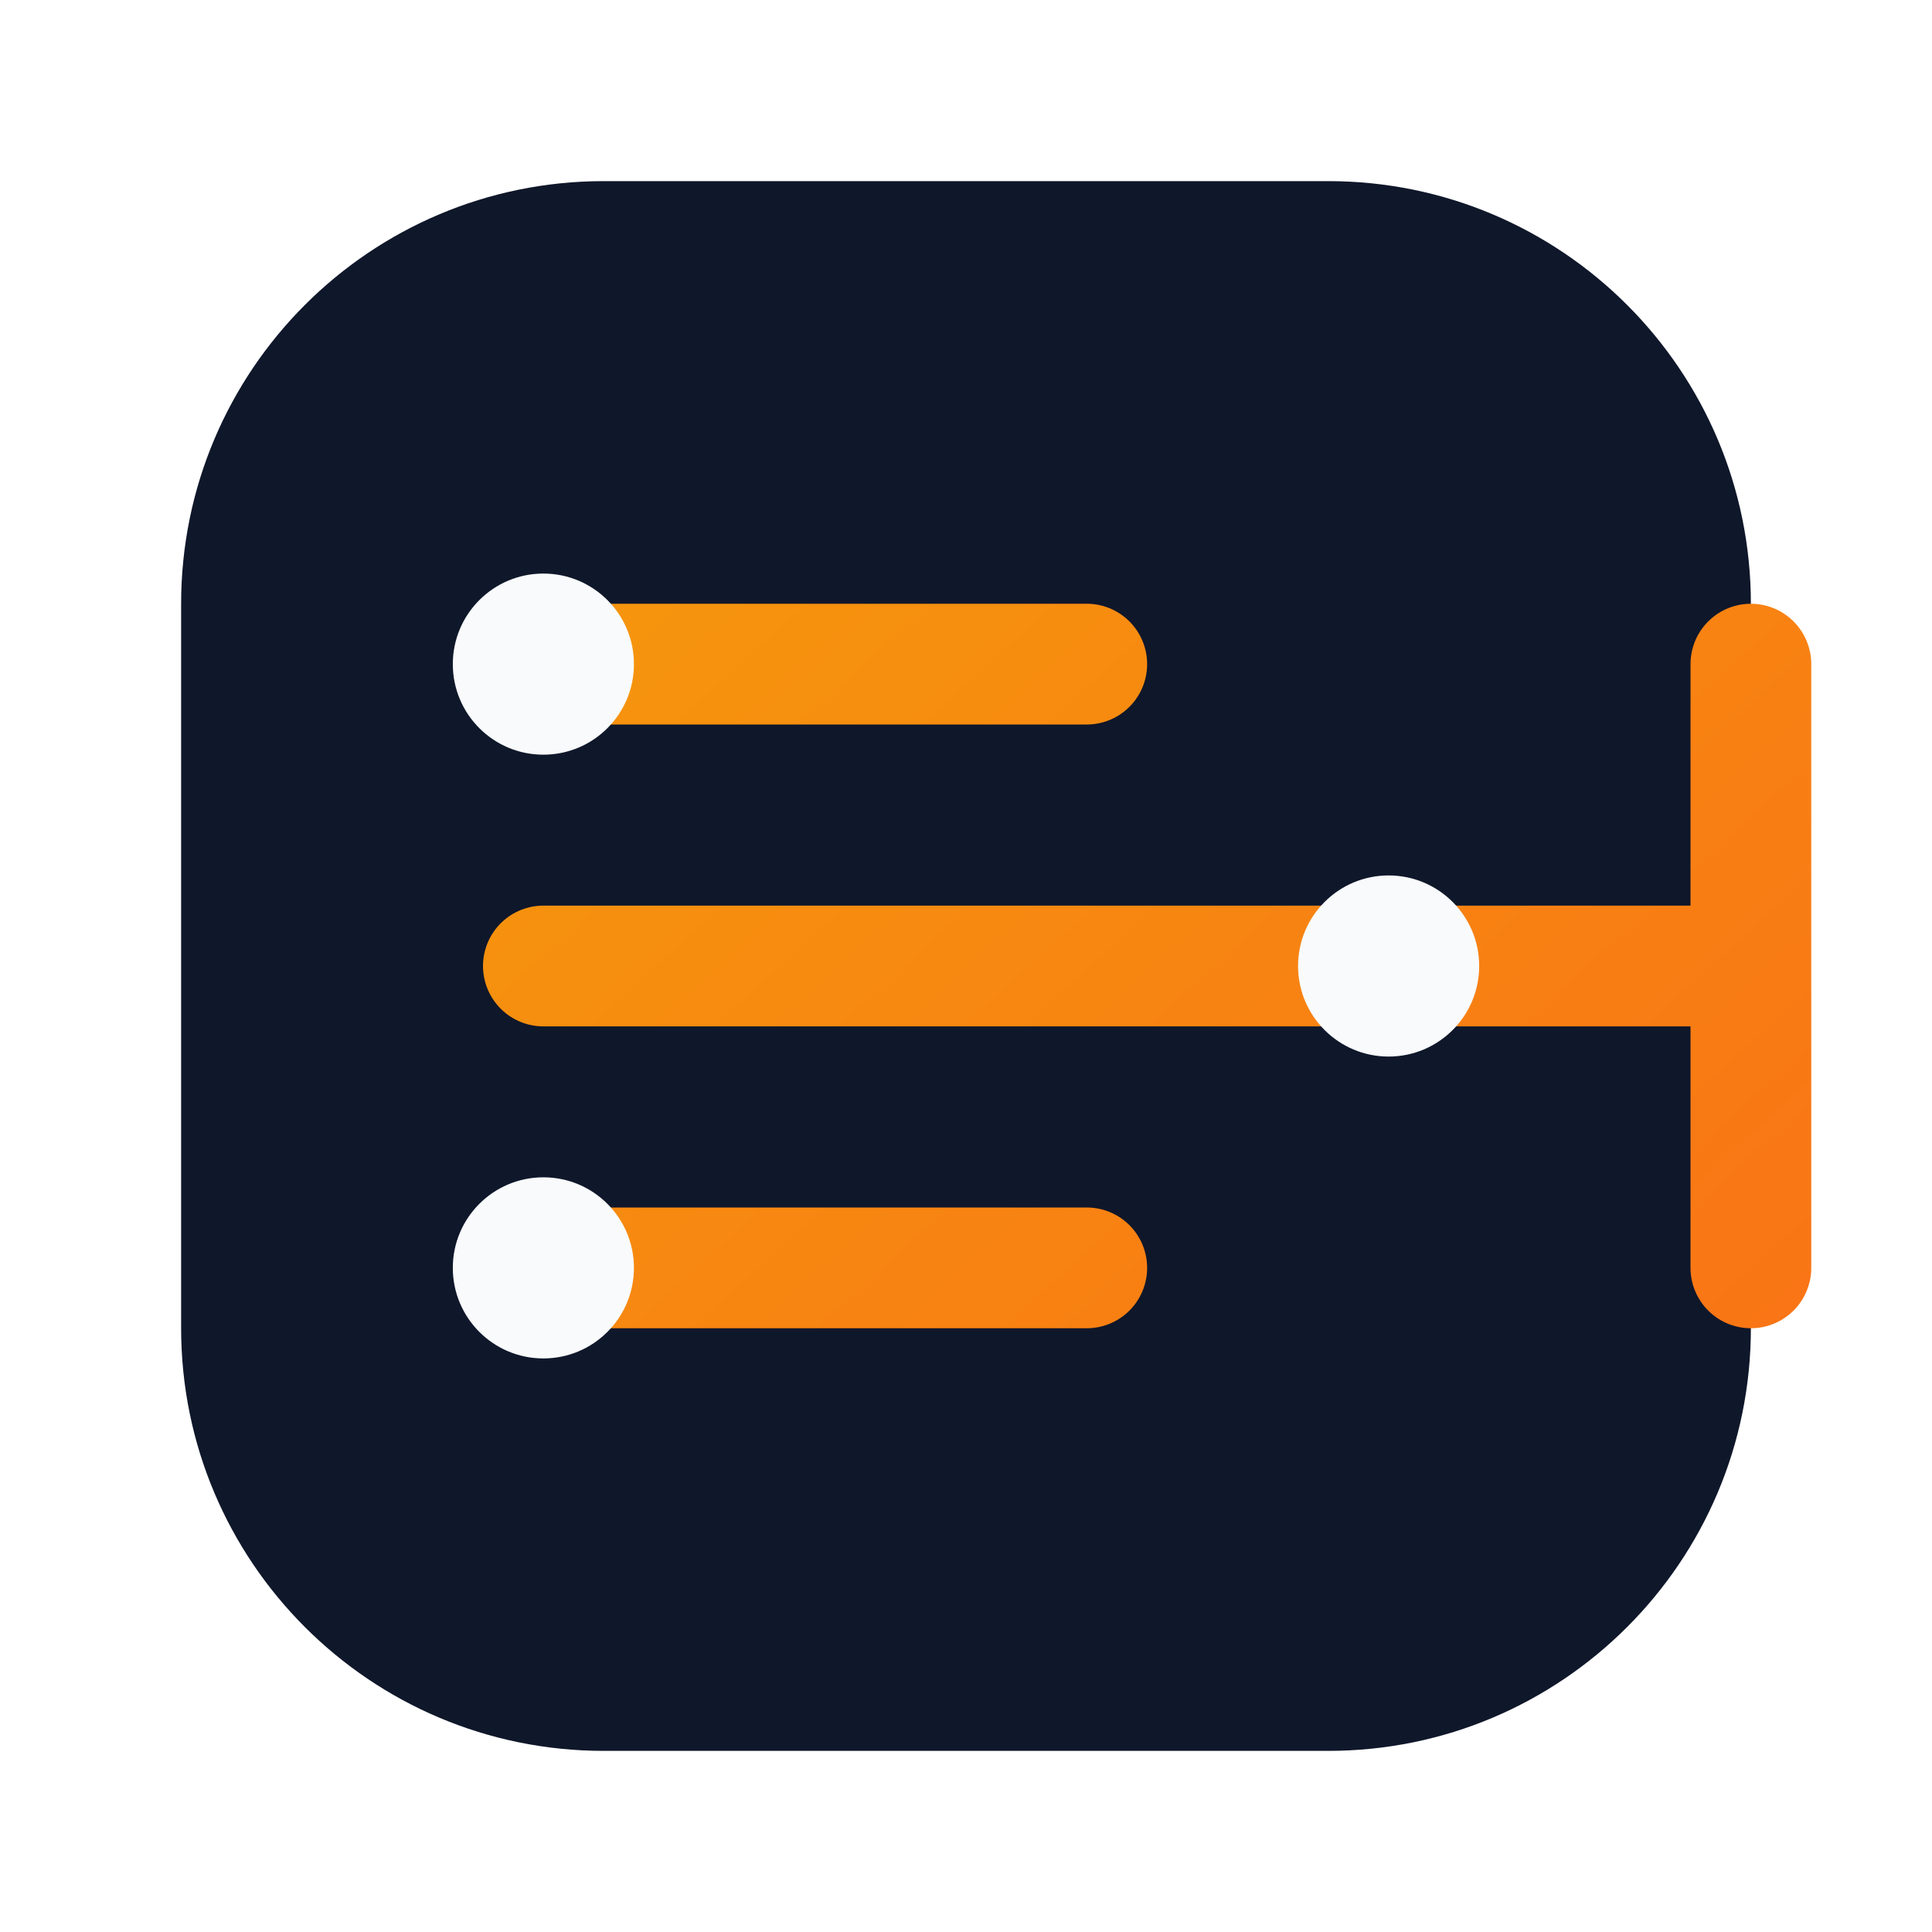
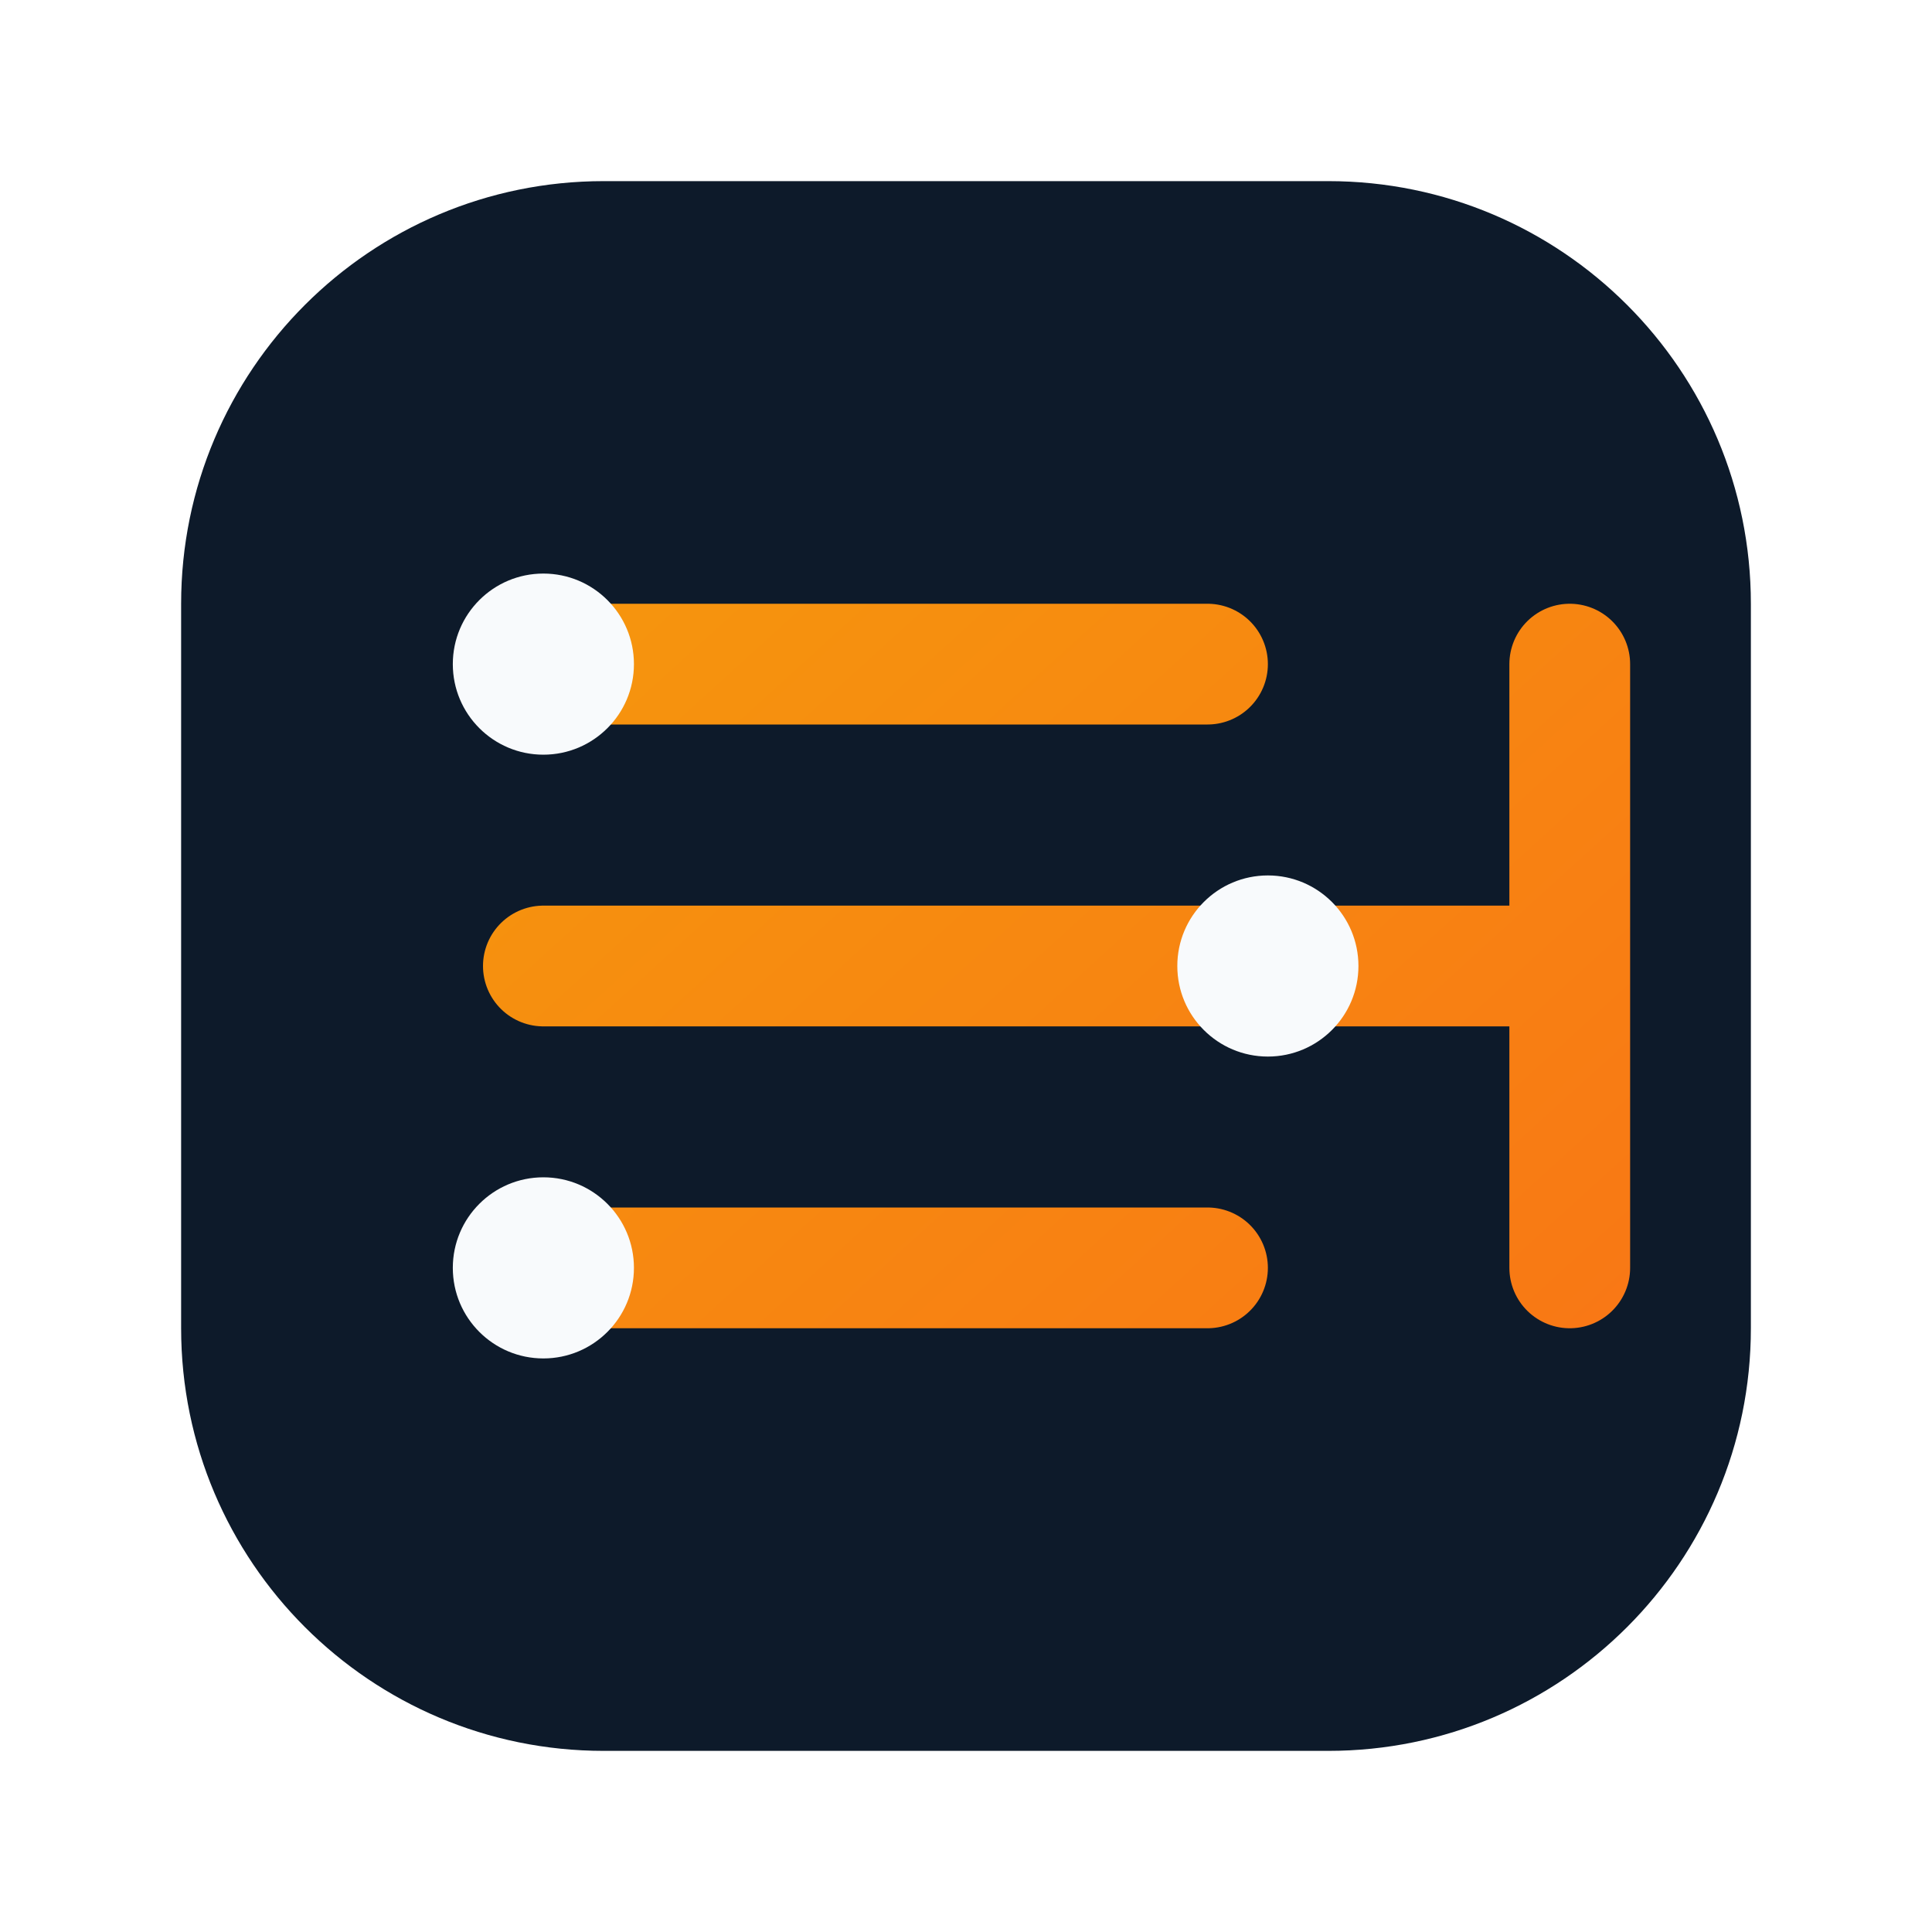
<svg xmlns="http://www.w3.org/2000/svg" viewBox="0 0 64 64">
  <defs>
    <linearGradient id="boardGlow" x1="12" y1="10" x2="52" y2="54" gradientUnits="userSpaceOnUse">
      <stop offset="0" stop-color="#f59e0b" />
      <stop offset="1" stop-color="#f97316" />
    </linearGradient>
  </defs>
-   <rect x="6" y="6" width="52" height="52" rx="14" fill="#0f172a" />
-   <path d="M18 22h18m-18 10h28m-28 10h18m22-20v20m-10-10h10" fill="none" stroke="url(#boardGlow)" stroke-linecap="round" stroke-linejoin="round" stroke-width="4" />
+   <rect x="6" y="6" width="52" height="52" rx="14" fill="#0d1a2a" />
+   <path d="M18 22h22M18 32h32M18 42h22M52 22v20M42 32h10" fill="none" stroke="url(#boardGlow)" stroke-linecap="round" stroke-linejoin="round" stroke-width="4" />
  <circle cx="18" cy="22" r="3" fill="#f8fafc" />
-   <circle cx="46" cy="32" r="3" fill="#f8fafc" />
+   <circle cx="42" cy="32" r="3" fill="#f8fafc" />
  <circle cx="18" cy="42" r="3" fill="#f8fafc" />
</svg>
